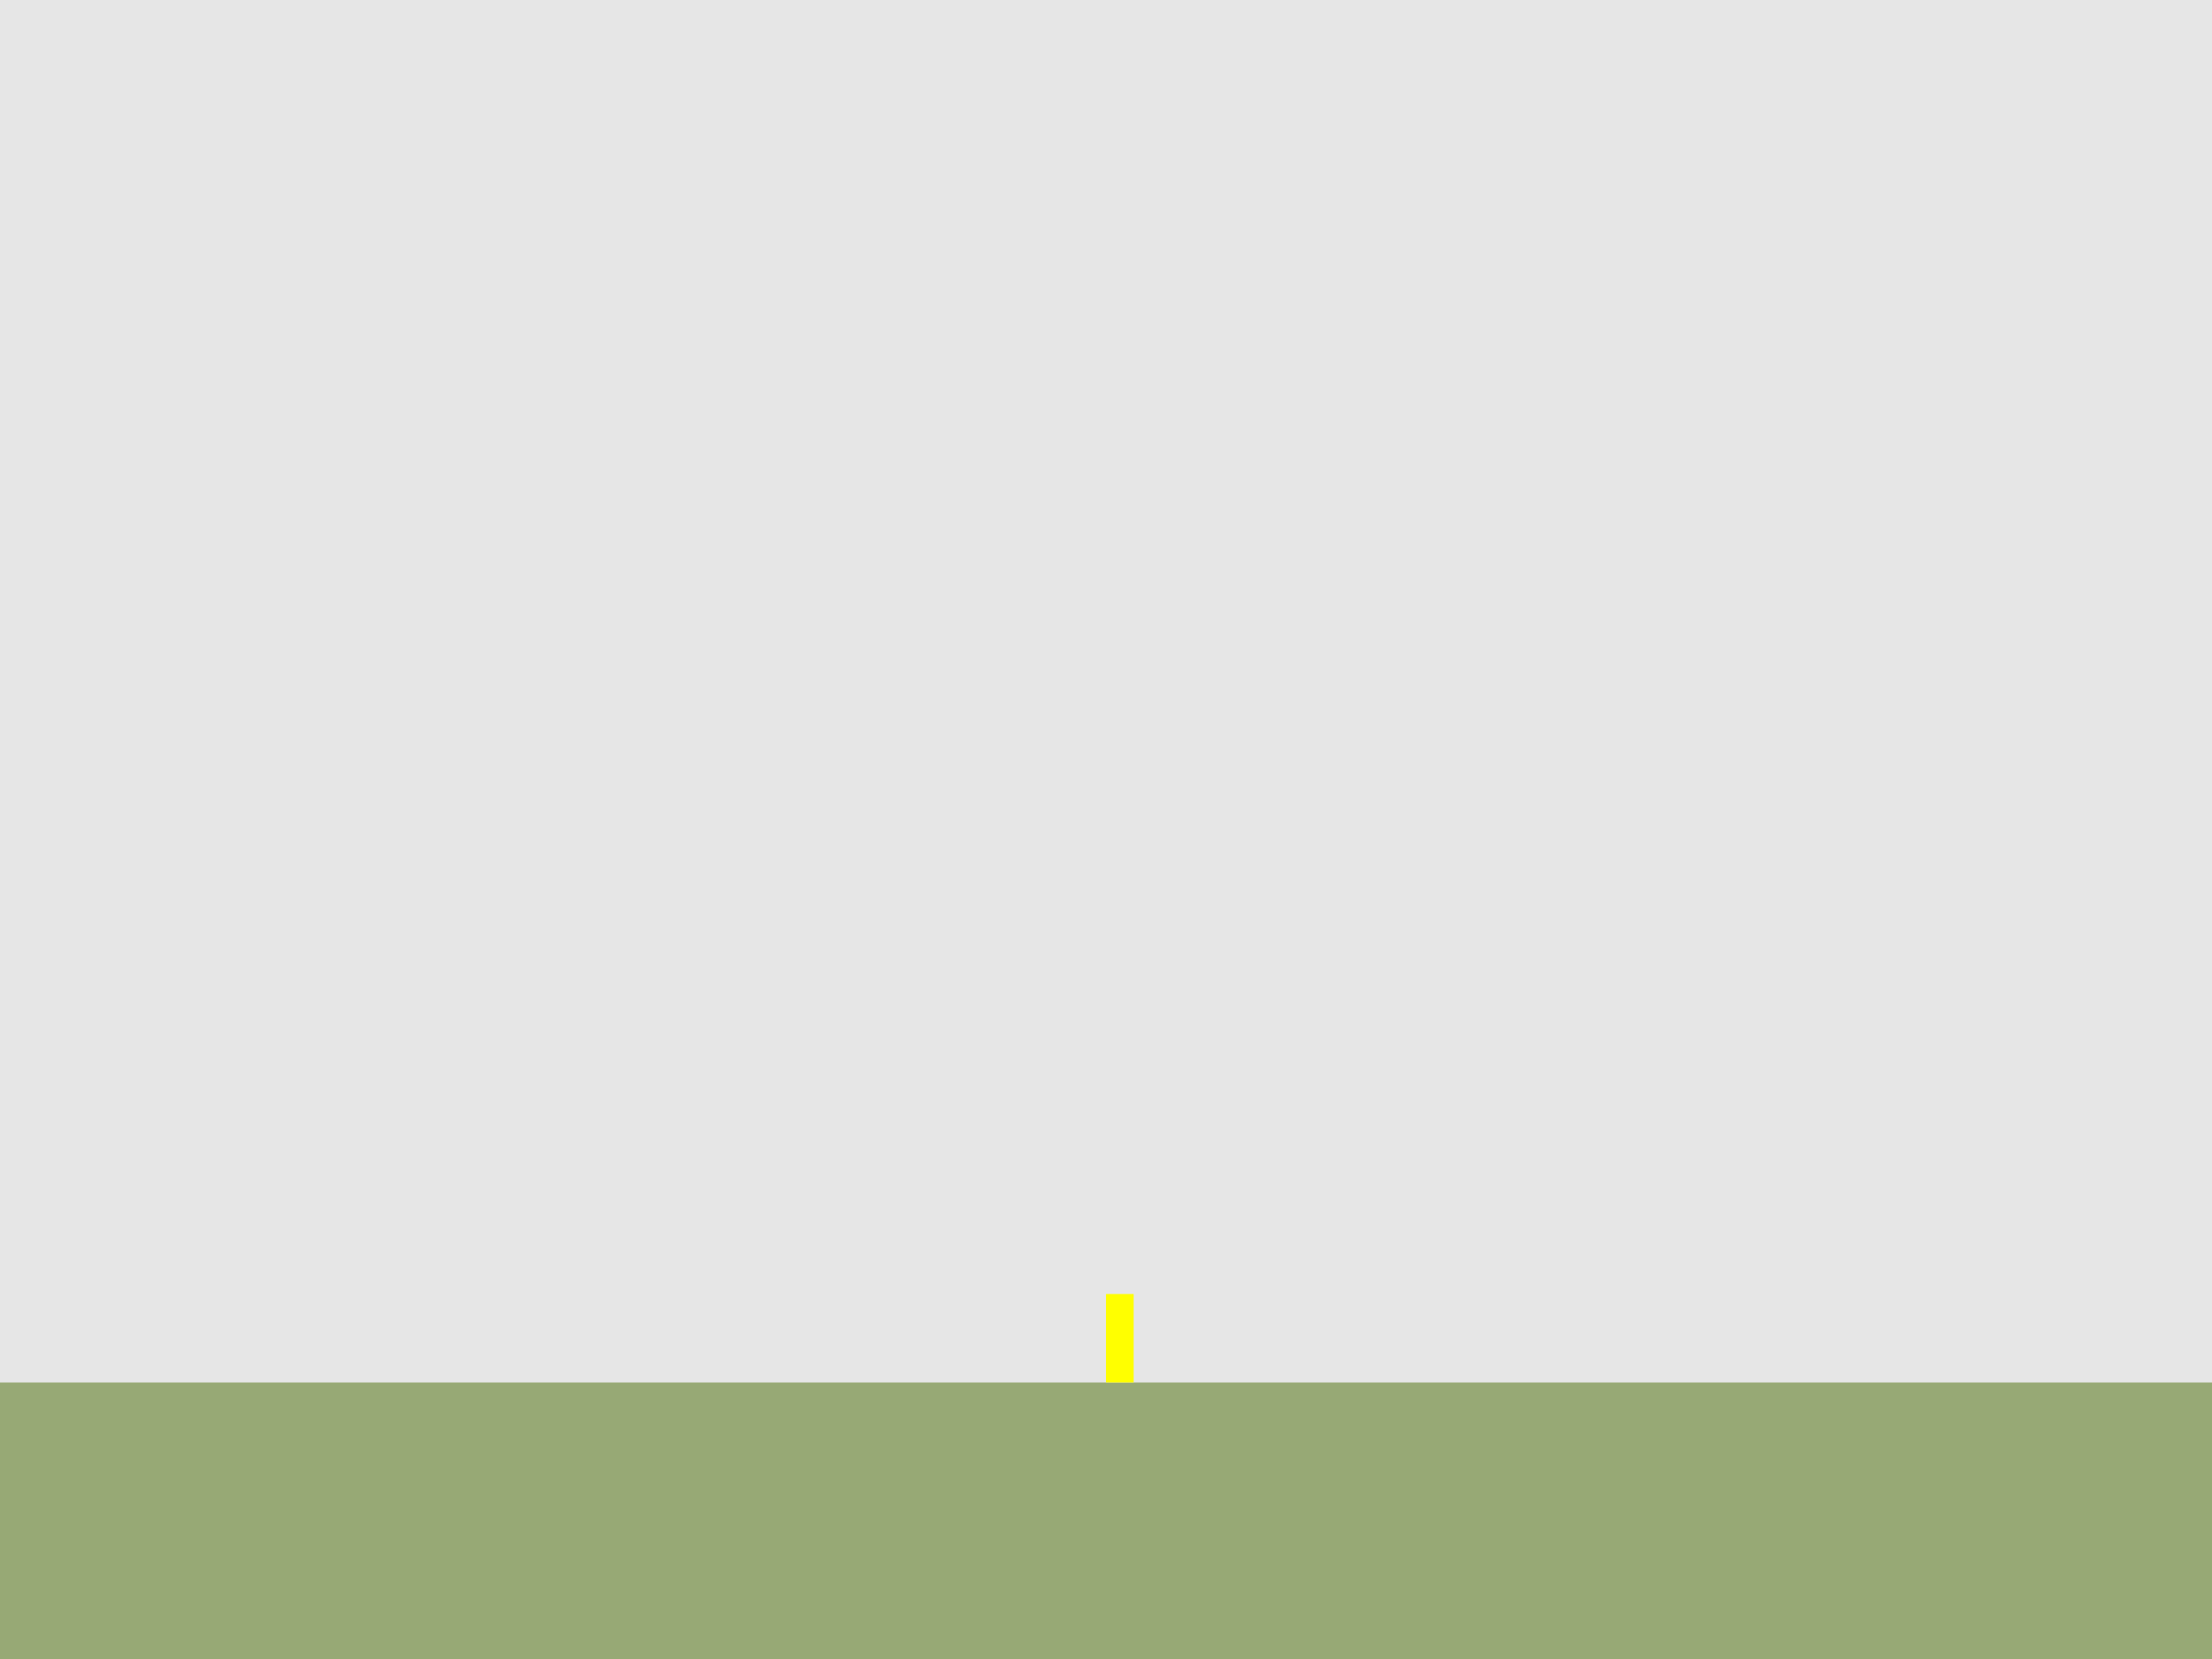
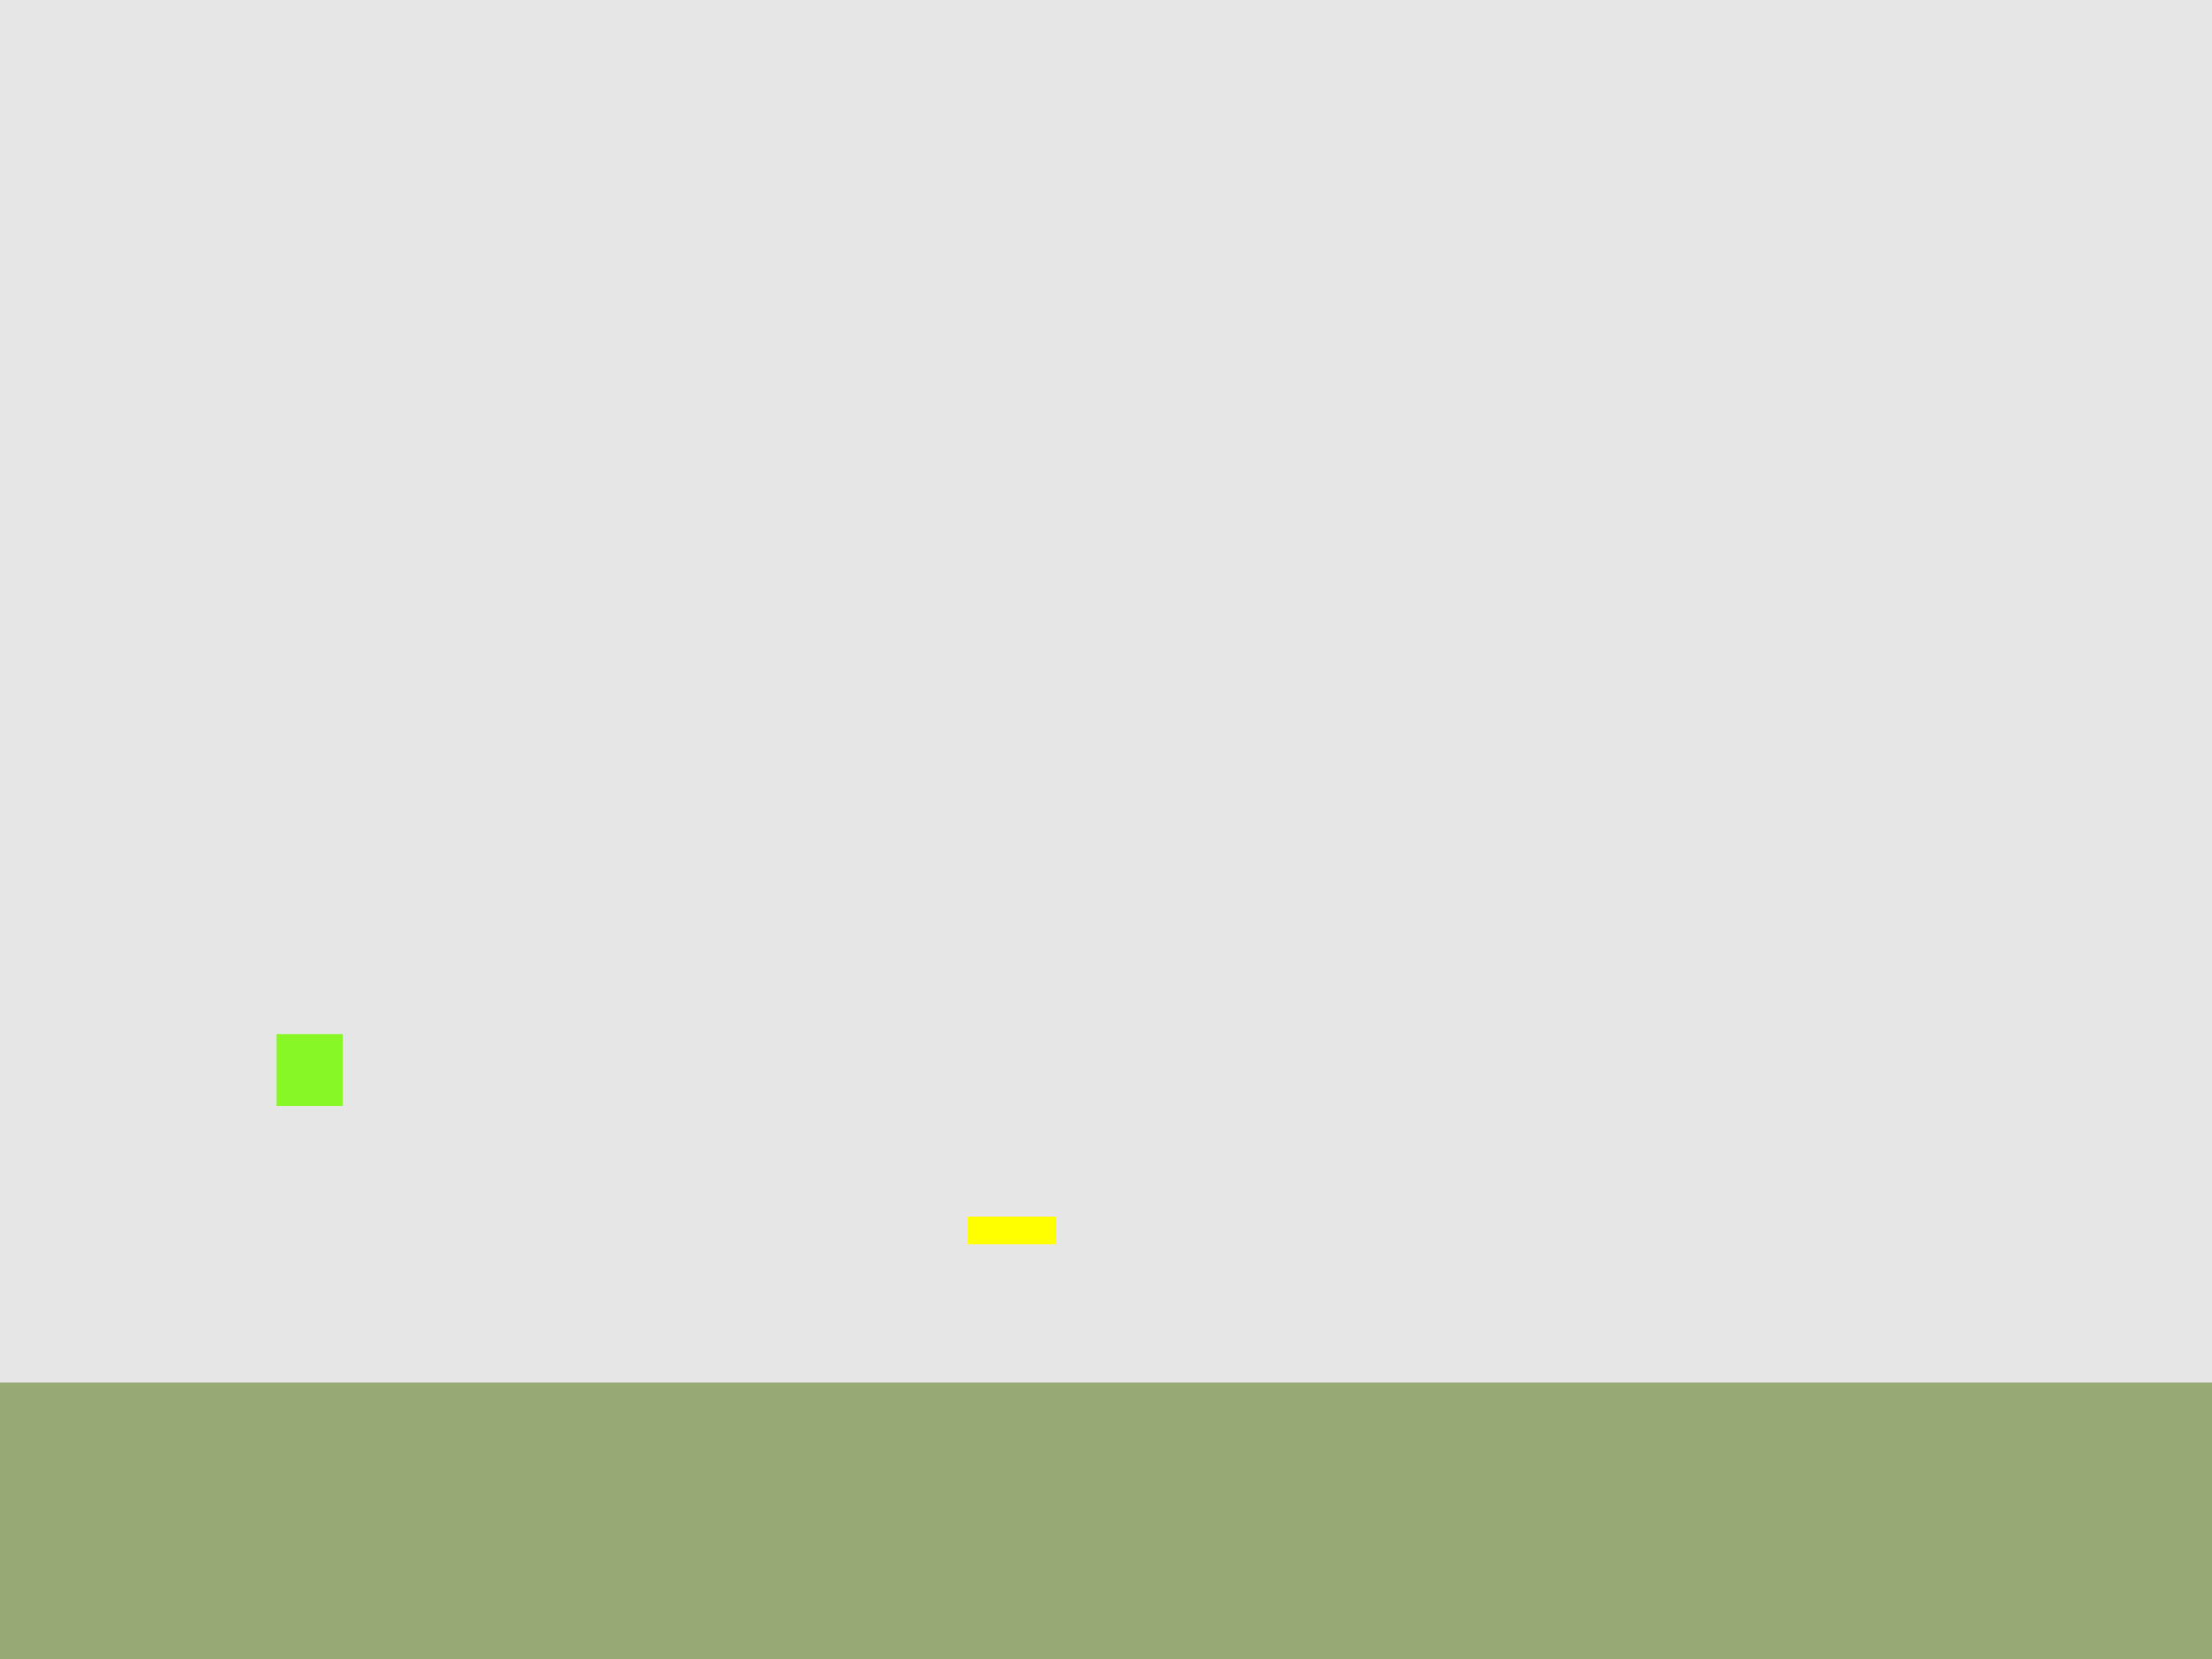
<svg xmlns="http://www.w3.org/2000/svg" width="800" height="600" id="svg2" version="1.1">
  <defs id="defs4" />
  <g id="layer1" transform="translate(0,-452.3622)" />
  <g id="Template">
    <rect style="fill:#ffffff;fill-opacity:1;fill-rule:evenodd;stroke:#000000;stroke-width:1.368px;stroke-linecap:butt;stroke-linejoin:miter;stroke-opacity:1" id="rect2995" width="406.724" height="304.699" x="-462.466" y="69.854" />
    <rect style="fill:#97a975;fill-opacity:1;stroke:none" id="platform" width="100" height="10" x="-350" y="90" type="Platform">
      </rect>
    <rect style="fill:#ff3434;fill-opacity:1;stroke:none" id="platform_bumper" width="100" height="10" x="-350" y="120" type="Bumper">
      </rect>
    <rect y="150" x="-350" height="10" width="100" id="platform_ice" style="fill:#00ffff;fill-opacity:1;stroke:none" type="Ice">
      </rect>
    <rect type="NoSticky" style="fill:#ff7f2a;fill-opacity:1;stroke:none" id="platform_NoSticky" width="100" height="10" x="-350" y="180">
      </rect>
    <rect style="fill:#87f826;fill-opacity:1;stroke:none" id="slimy_start" width="24" height="26" x="-300" y="200" type="Spawn">
      </rect>
-     <rect type="GoalPortal" y="238" x="-300" height="32" width="10" id="slimy_goal" style="fill:#ffff00;fill-opacity:1;stroke:none">
+     <rect type="GoalPortal" y="250" x="-300" height="10" width="32" id="slimy_goal" style="fill:#ffff00;fill-opacity:1;stroke:none">
      </rect>
    <text xml:space="preserve" style="font-size:40px;font-style:normal;font-weight:normal;line-height:124%;letter-spacing:0px;word-spacing:0px;fill:#000000;fill-opacity:1;stroke:none;font-family:Sans" x="-450" y="100" id="text3808">
      <tspan id="tspan3810" x="-450" y="100" style="font-size:20px;line-height:124%">platform</tspan>
    </text>
    <text xml:space="preserve" style="font-size:20px;font-style:normal;font-weight:normal;line-height:125%;letter-spacing:0px;word-spacing:0px;fill:#000000;fill-opacity:1;stroke:none;font-family:Sans" x="-450" y="130" id="text3812">
      <tspan id="tspan3814" x="-450" y="130">bumper</tspan>
    </text>
    <text xml:space="preserve" style="font-size:40px;font-style:normal;font-weight:normal;line-height:125%;letter-spacing:0px;word-spacing:0px;fill:#000000;fill-opacity:1;stroke:none;font-family:Sans" x="-450" y="160" id="text3816">
      <tspan id="tspan3818" x="-450" y="160" style="font-size:20px">ice</tspan>
    </text>
    <text id="text4532" y="190" x="-450" style="font-size:40px;font-style:normal;font-weight:normal;line-height:125%;letter-spacing:0px;word-spacing:0px;fill:#000000;fill-opacity:1;stroke:none;font-family:Sans" xml:space="preserve">
      <tspan style="font-size:20px" y="190" x="-450" id="tspan4534">Nosticky</tspan>
    </text>
    <text xml:space="preserve" style="font-size:20px;font-style:normal;font-weight:normal;line-height:125%;letter-spacing:0px;word-spacing:0px;fill:#000000;fill-opacity:1;stroke:none;font-family:Sans" x="-450" y="220" id="text3820">
      <tspan id="tspan3822" x="-450" y="220">slime spawn</tspan>
    </text>
    <text xml:space="preserve" style="font-size:20px;font-style:normal;font-weight:normal;line-height:125%;letter-spacing:0px;word-spacing:0px;fill:#000000;fill-opacity:1;stroke:none;font-family:Sans" x="-450" y="260" id="text3824">
      <tspan id="tspan3826" x="-450" y="260">goal</tspan>
    </text>
+     <text xml:space="preserve" style="font-size:28px;font-style:normal;font-weight:normal;line-height:125%;letter-spacing:0px;word-spacing:0px;fill:#000000;fill-opacity:1;stroke:none;display:inline;font-family:Sans" x="-210" y="100" id="TimeAttack-9" type="TimeAttack" levelTime="50" criticTime="20">
+       <tspan id="tspan4745-6" x="-210" y="100">TimeAttack</tspan>
+     </text>
  </g>
  <g id="MAP" style="display:inline">
    <rect style="fill:#e6e6e6;fill-rule:evenodd;stroke:none" id="LevelInfo" width="800" height="600" x="0" y="0" type="LevelInfo" />
-     <text xml:space="preserve" style="font-size:37.218px;font-style:normal;font-weight:normal;line-height:125%;letter-spacing:0px;word-spacing:0px;fill:#000000;fill-opacity:1;stroke:none;font-family:Sans" x="-519.975" y="-92.136" id="text4739" transform="scale(0.7836937,1.276009)">
-       <tspan id="tspan4741" x="-519.975" y="-92.136">Time attack</tspan>
-     </text>
-     <text xml:space="preserve" style="font-size:28px;font-style:normal;font-weight:normal;line-height:125%;letter-spacing:0px;word-spacing:0px;fill:#000000;fill-opacity:1;stroke:none;display:inline;font-family:Sans" x="-211.572" y="-121.53" id="TimeAttack" type="TimeAttack">
-       <tspan id="tspan4745" x="-211.572" y="-121.53">50</tspan>
+     <text xml:space="preserve" style="font-size:28px;font-style:normal;font-weight:normal;line-height:125%;letter-spacing:0px;word-spacing:0px;fill:#000000;fill-opacity:1;stroke:none;display:inline;font-family:Sans" x="0" y="-10" id="TimeAttack" type="TimeAttack" levelTime="50" criticTime="20">
+       <tspan id="tspan4745" x="0" y="-10">TimeAttack</tspan>
    </text>
    <rect style="fill:#97a975;fill-opacity:1;stroke:none" id="platform-9" width="800" height="100" x="0" y="500" type="Platform">
      </rect>
-     <rect style="fill:#87f826;fill-opacity:1;stroke:none" id="slimy_start-1" width="24" height="26" x="50" y="-76" type="Spawn">
+     <rect style="fill:#87f826;fill-opacity:1;stroke:none" id="slimy_start-1" width="24" height="26" x="100" y="374" type="Spawn">
      </rect>
-     <rect type="GoalPortal" y="468" x="400" height="32" width="10" id="slimy_goal-2" style="fill:#ffff00;fill-opacity:1;stroke:none">
+     <rect type="GoalPortal" y="440" x="350" height="10" width="32" id="slimy_goal-4" style="fill:#ffff00;fill-opacity:1;stroke:none">
      </rect>
  </g>
</svg>
